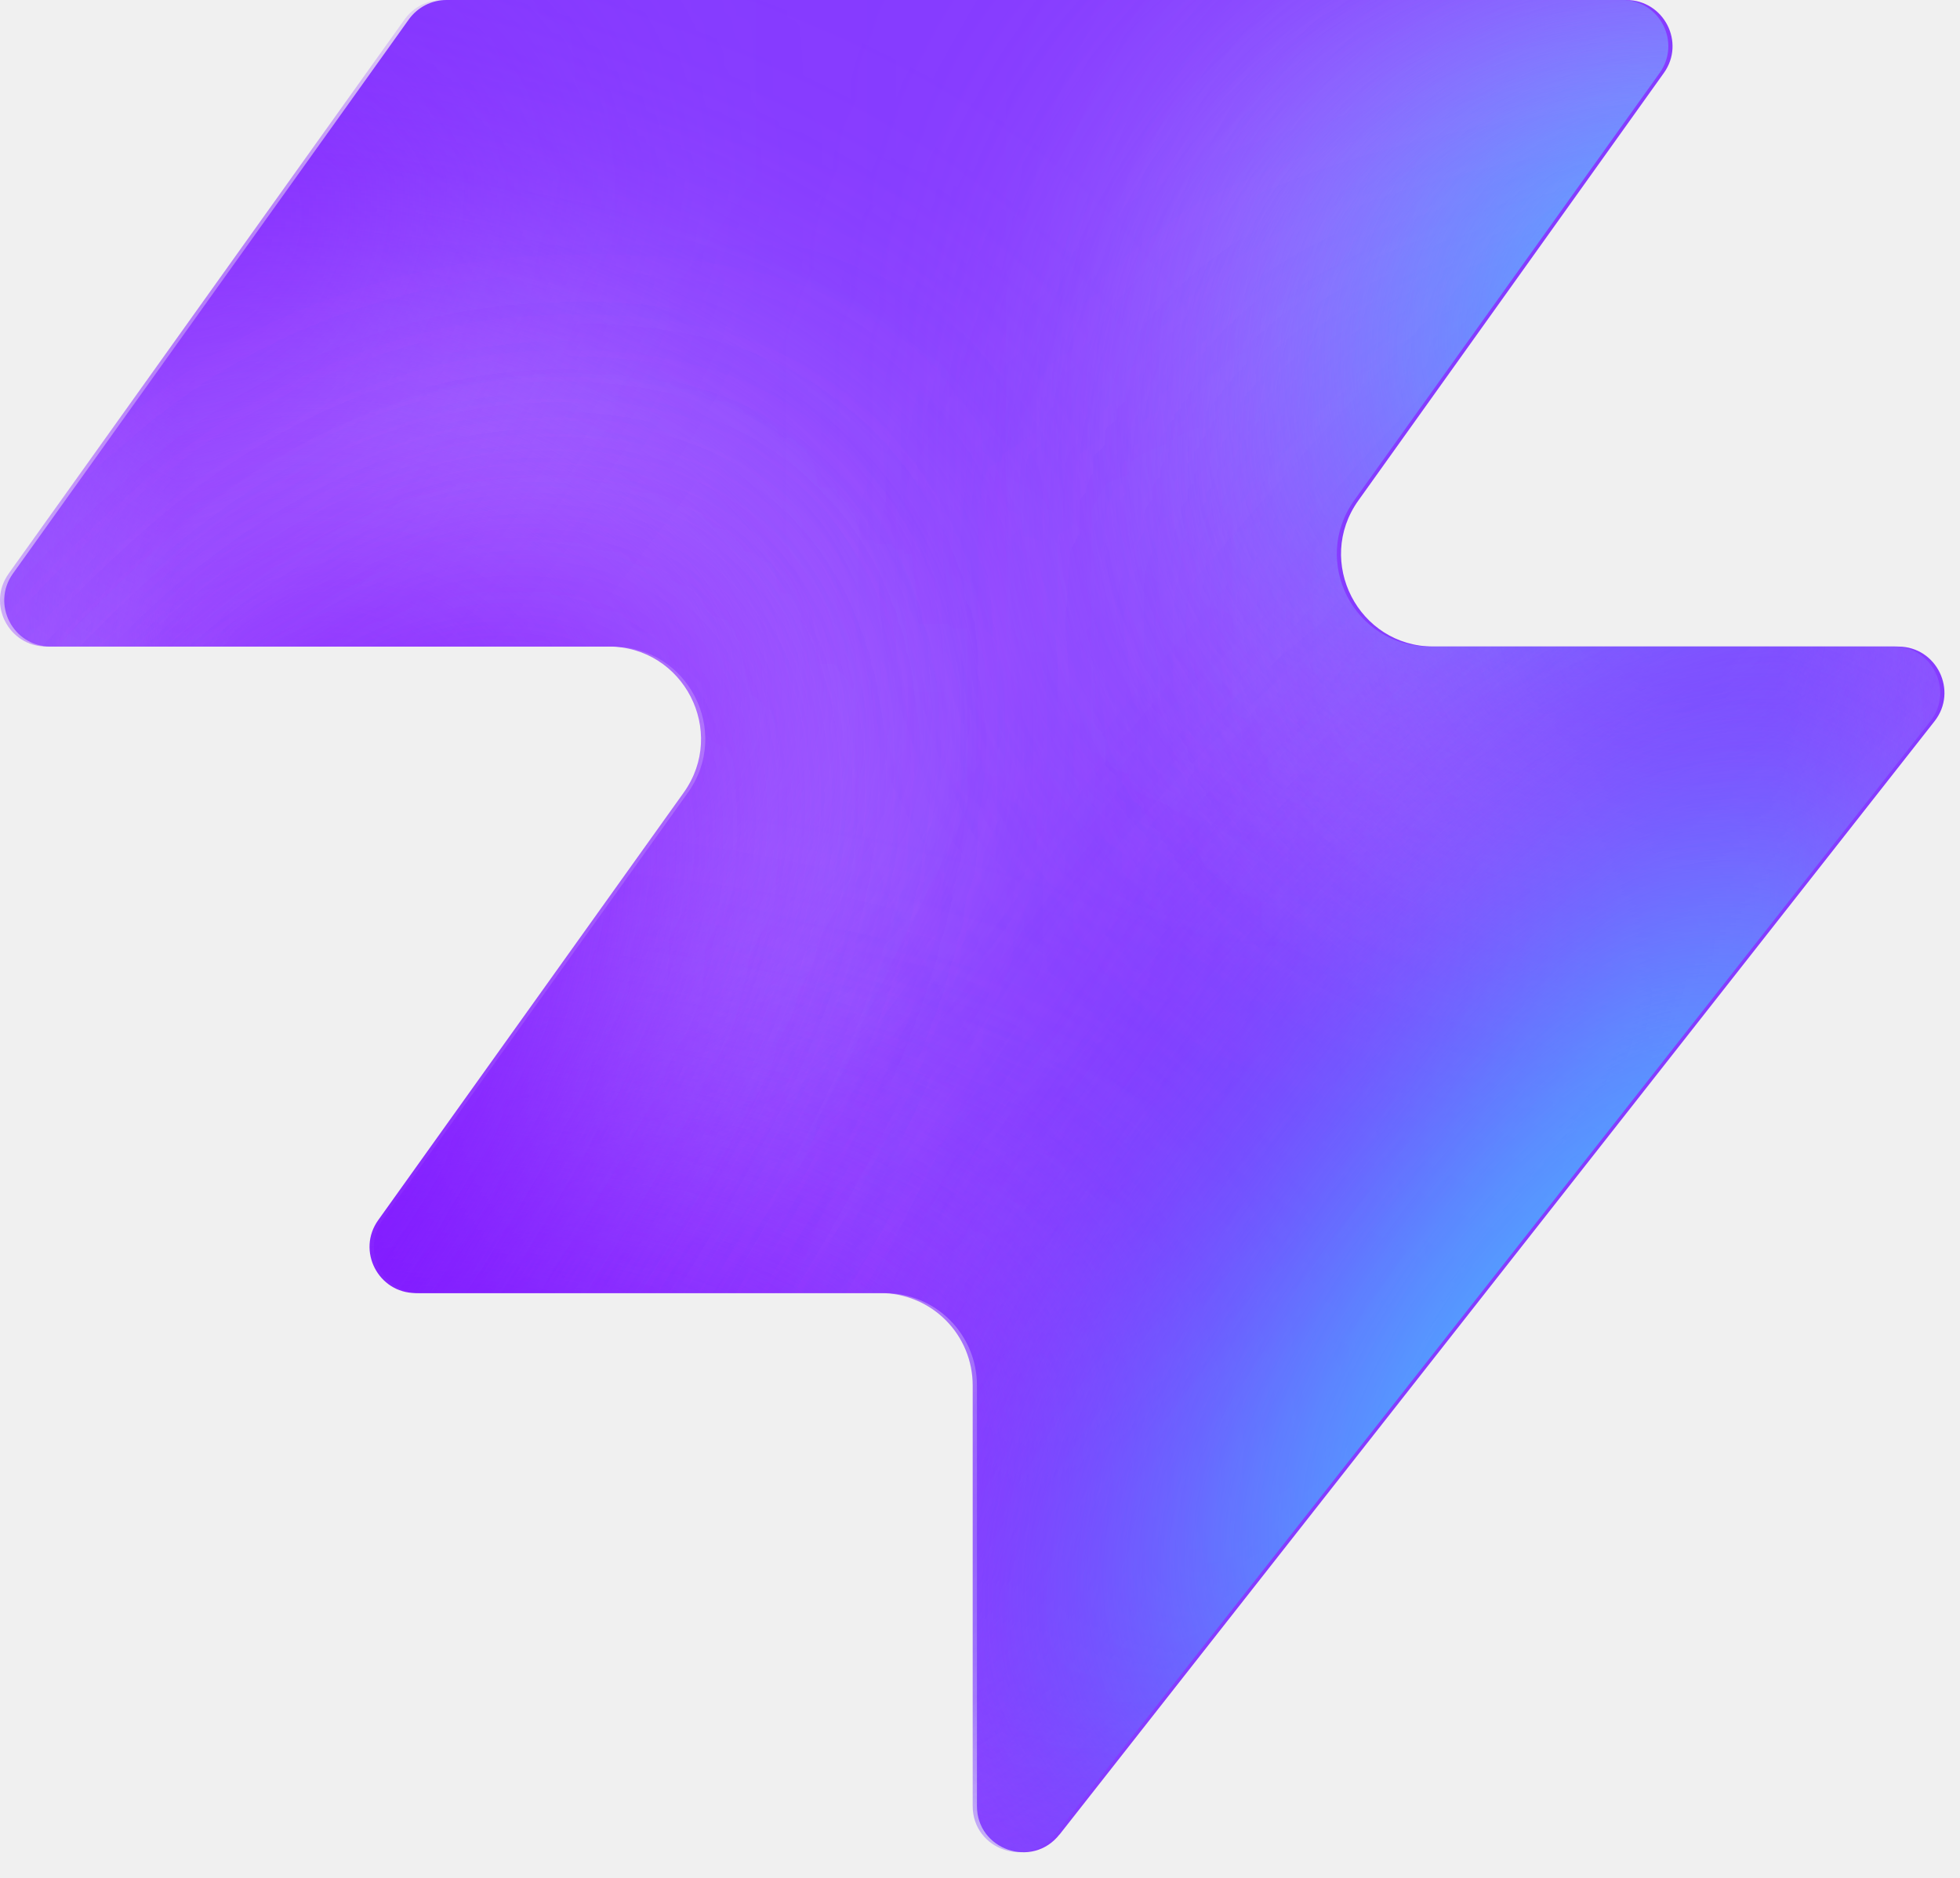
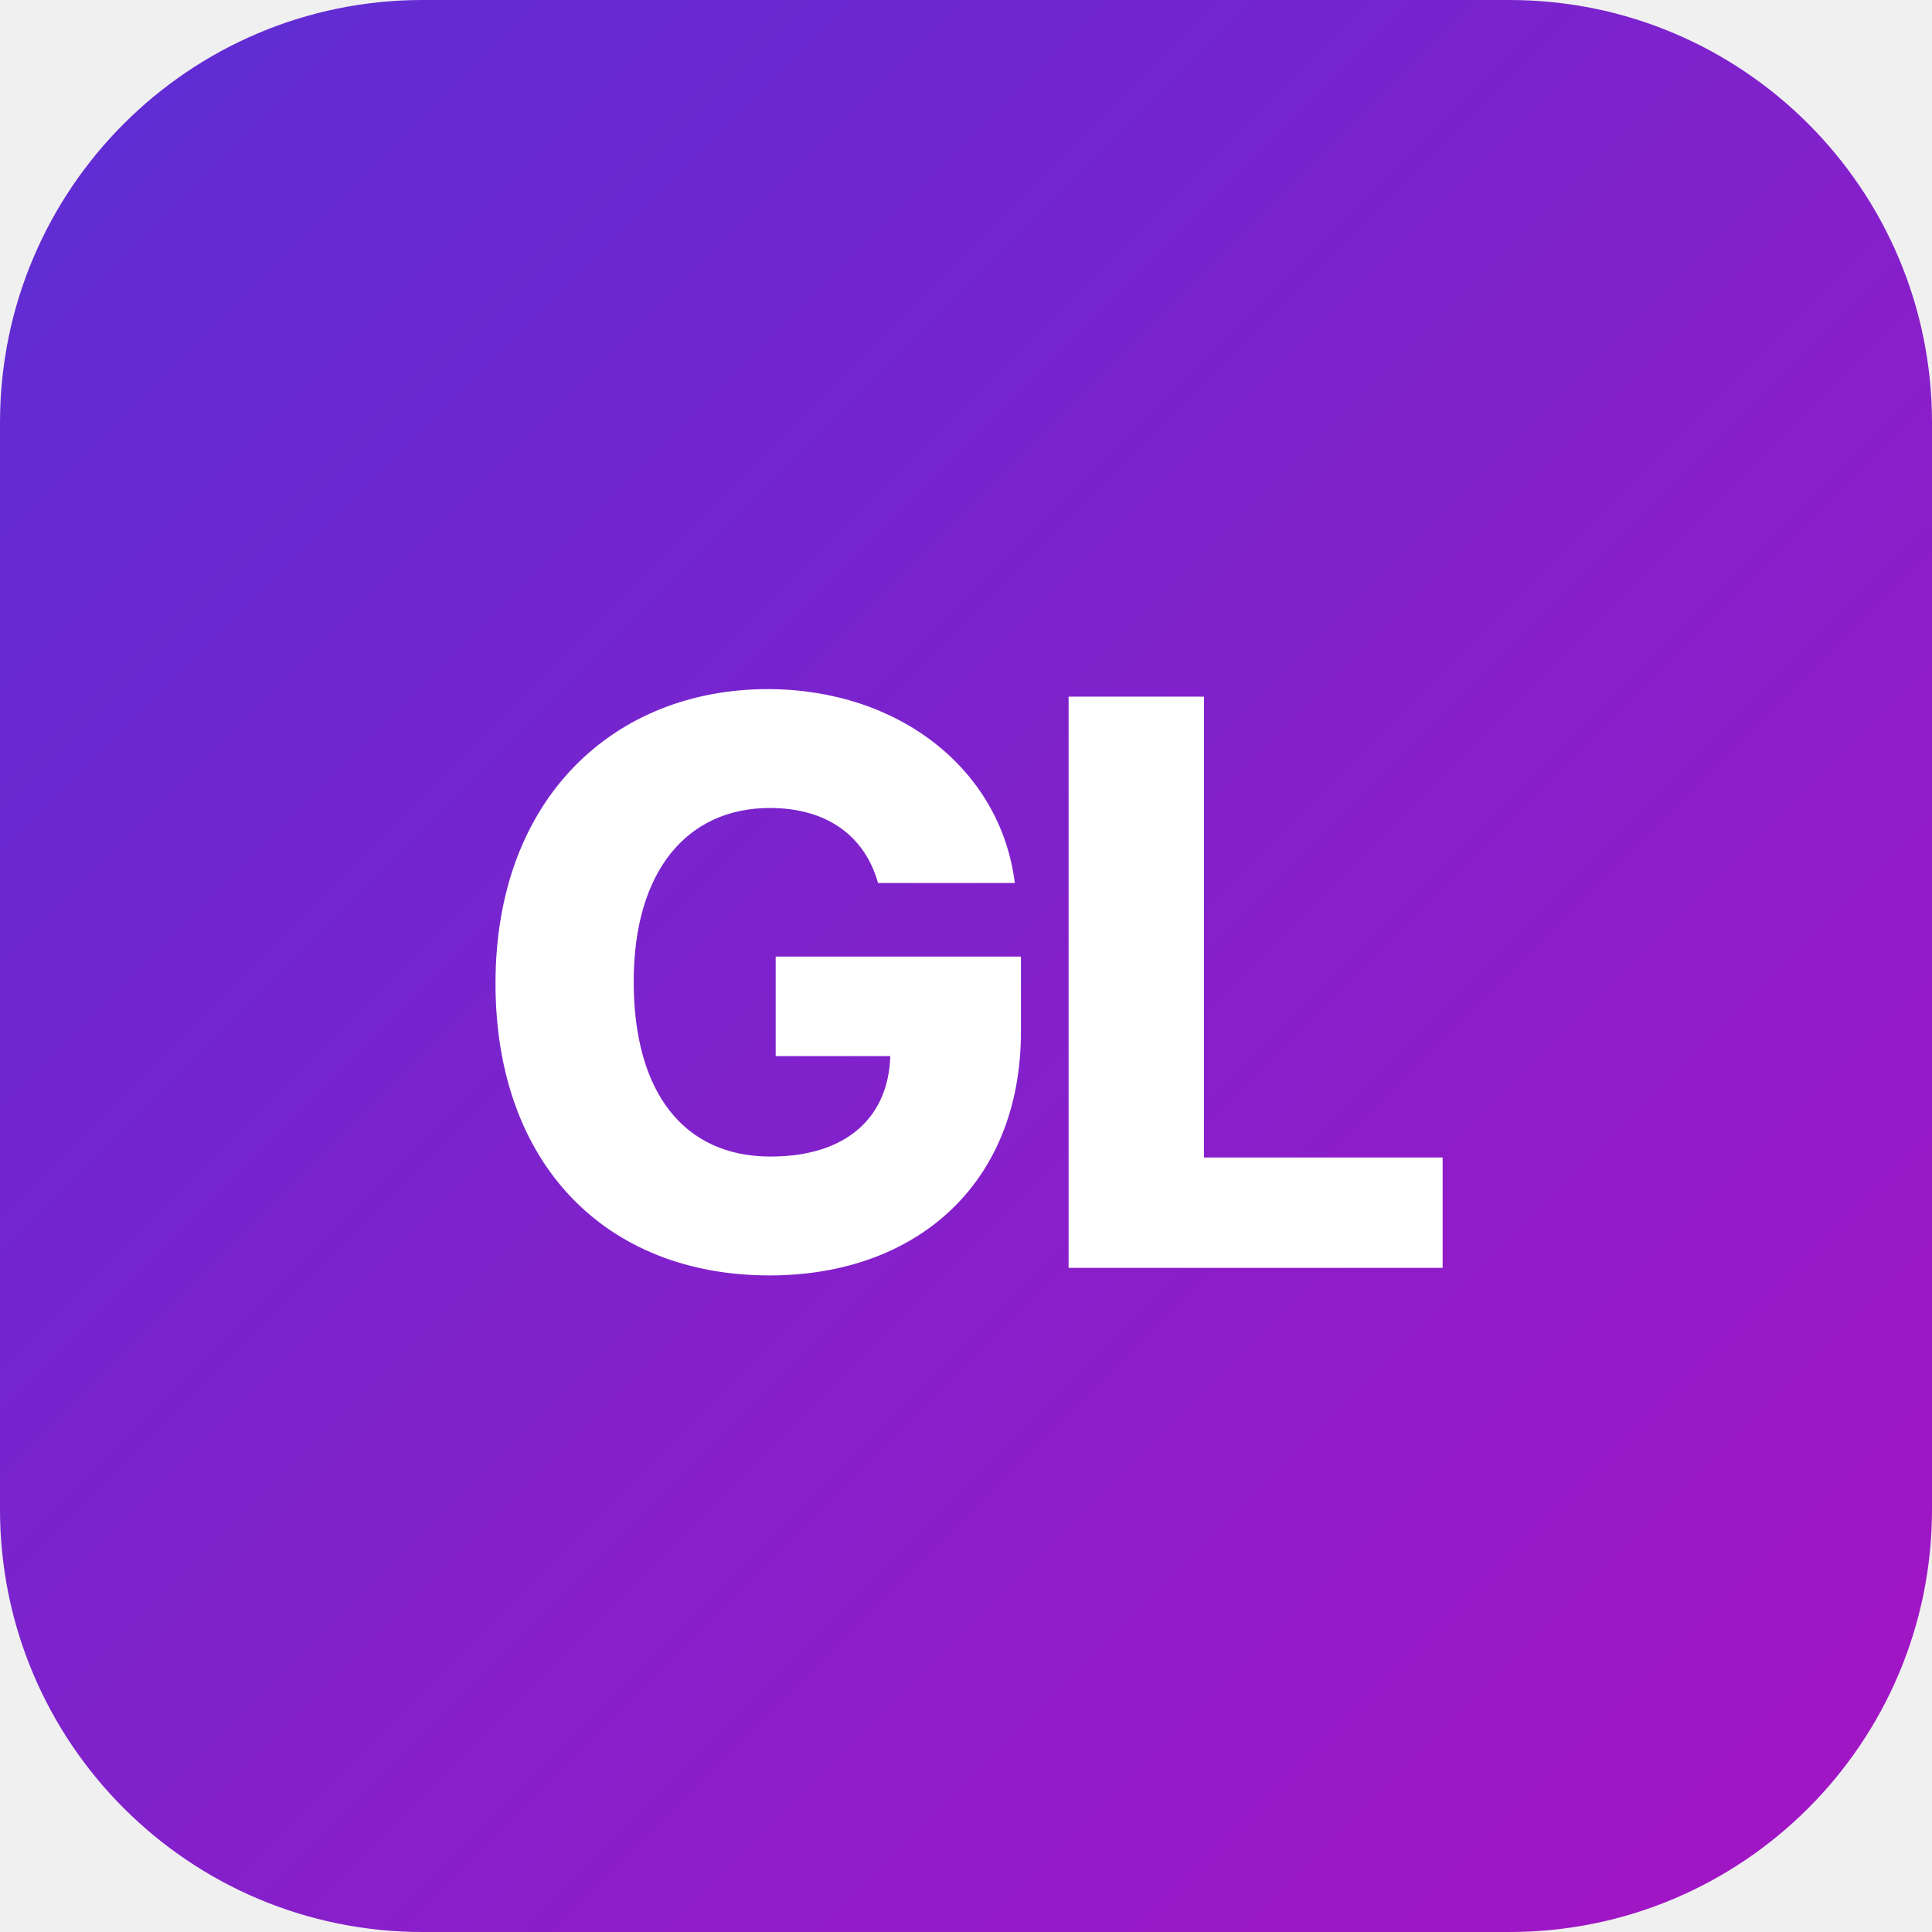
- <svg xmlns="http://www.w3.org/2000/svg" width="48" height="46" fill="none" viewBox="0 0 48 46">
-   <path fill="#863bff" d="M25.946 44.938c-.664.845-2.021.375-2.021-.698V33.937a2.26 2.26 0 0 0-2.262-2.262H10.287c-.92 0-1.456-1.04-.92-1.788l7.48-10.471c1.07-1.497 0-3.578-1.842-3.578H1.237c-.92 0-1.456-1.04-.92-1.788L10.013.474c.214-.297.556-.474.92-.474h28.894c.92 0 1.456 1.04.92 1.788l-7.48 10.471c-1.07 1.498 0 3.579 1.842 3.579h11.377c.943 0 1.473 1.088.89 1.83L25.947 44.94z" style="fill:#863bff;fill:color(display-p3 .525 .23 1);fill-opacity:1" />
-   <mask id="a" width="48" height="46" x="0" y="0" maskUnits="userSpaceOnUse" style="mask-type:alpha">
-     <path fill="#000" d="M25.842 44.938c-.664.844-2.021.375-2.021-.698V33.937a2.26 2.26 0 0 0-2.262-2.262H10.183c-.92 0-1.456-1.04-.92-1.788l7.48-10.471c1.07-1.498 0-3.579-1.842-3.579H1.133c-.92 0-1.456-1.04-.92-1.787L9.91.473c.214-.297.556-.474.92-.474h28.894c.92 0 1.456 1.04.92 1.788l-7.48 10.471c-1.07 1.498 0 3.578 1.842 3.578h11.377c.943 0 1.473 1.088.89 1.832L25.843 44.94z" style="fill:#000;fill-opacity:1" />
-   </mask>
-   <g mask="url(#a)">
-     <g filter="url(#b)">
-       <ellipse cx="5.508" cy="14.704" fill="#ede6ff" rx="5.508" ry="14.704" style="fill:#ede6ff;fill:color(display-p3 .927 .903 1);fill-opacity:1" transform="matrix(.00324 1 1 -.00324 -4.47 31.516)" />
-     </g>
-     <g filter="url(#c)">
-       <ellipse cx="10.399" cy="29.851" fill="#ede6ff" rx="10.399" ry="29.851" style="fill:#ede6ff;fill:color(display-p3 .927 .903 1);fill-opacity:1" transform="matrix(.00324 1 1 -.00324 -39.328 7.883)" />
-     </g>
-     <g filter="url(#d)">
-       <ellipse cx="5.508" cy="30.487" fill="#7e14ff" rx="5.508" ry="30.487" style="fill:#7e14ff;fill:color(display-p3 .492 .077 1);fill-opacity:1" transform="rotate(89.814 -25.913 -14.639)scale(1 -1)" />
-     </g>
-     <g filter="url(#e)">
-       <ellipse cx="5.508" cy="30.599" fill="#7e14ff" rx="5.508" ry="30.599" style="fill:#7e14ff;fill:color(display-p3 .492 .077 1);fill-opacity:1" transform="rotate(89.814 -32.644 -3.334)scale(1 -1)" />
-     </g>
-     <g filter="url(#f)">
-       <ellipse cx="5.508" cy="30.599" fill="#7e14ff" rx="5.508" ry="30.599" style="fill:#7e14ff;fill:color(display-p3 .492 .077 1);fill-opacity:1" transform="matrix(.00324 1 1 -.00324 -34.34 30.47)" />
-     </g>
-     <g filter="url(#g)">
-       <ellipse cx="14.072" cy="22.078" fill="#ede6ff" rx="14.072" ry="22.078" style="fill:#ede6ff;fill:color(display-p3 .927 .903 1);fill-opacity:1" transform="rotate(93.35 24.506 48.493)scale(-1 1)" />
-     </g>
-     <g filter="url(#h)">
-       <ellipse cx="3.47" cy="21.501" fill="#7e14ff" rx="3.47" ry="21.501" style="fill:#7e14ff;fill:color(display-p3 .492 .077 1);fill-opacity:1" transform="rotate(89.009 28.708 47.59)scale(-1 1)" />
-     </g>
-     <g filter="url(#i)">
-       <ellipse cx="3.47" cy="21.501" fill="#7e14ff" rx="3.47" ry="21.501" style="fill:#7e14ff;fill:color(display-p3 .492 .077 1);fill-opacity:1" transform="rotate(89.009 28.708 47.59)scale(-1 1)" />
-     </g>
-     <g filter="url(#j)">
-       <ellipse cx=".387" cy="8.972" fill="#7e14ff" rx="4.407" ry="29.108" style="fill:#7e14ff;fill:color(display-p3 .492 .077 1);fill-opacity:1" transform="rotate(39.51 .387 8.972)" />
-     </g>
-     <g filter="url(#k)">
-       <ellipse cx="47.523" cy="-6.092" fill="#7e14ff" rx="4.407" ry="29.108" style="fill:#7e14ff;fill:color(display-p3 .492 .077 1);fill-opacity:1" transform="rotate(37.892 47.523 -6.092)" />
-     </g>
-     <g filter="url(#l)">
-       <ellipse cx="41.412" cy="6.333" fill="#47bfff" rx="5.971" ry="9.665" style="fill:#47bfff;fill:color(display-p3 .28 .748 1);fill-opacity:1" transform="rotate(37.892 41.412 6.333)" />
-     </g>
-     <g filter="url(#m)">
-       <ellipse cx="-1.879" cy="38.332" fill="#7e14ff" rx="4.407" ry="29.108" style="fill:#7e14ff;fill:color(display-p3 .492 .077 1);fill-opacity:1" transform="rotate(37.892 -1.88 38.332)" />
-     </g>
-     <g filter="url(#n)">
-       <ellipse cx="-1.879" cy="38.332" fill="#7e14ff" rx="4.407" ry="29.108" style="fill:#7e14ff;fill:color(display-p3 .492 .077 1);fill-opacity:1" transform="rotate(37.892 -1.88 38.332)" />
-     </g>
-     <g filter="url(#o)">
-       <ellipse cx="35.651" cy="29.907" fill="#7e14ff" rx="4.407" ry="29.108" style="fill:#7e14ff;fill:color(display-p3 .492 .077 1);fill-opacity:1" transform="rotate(37.892 35.651 29.907)" />
-     </g>
-     <g filter="url(#p)">
-       <ellipse cx="38.418" cy="32.4" fill="#47bfff" rx="5.971" ry="15.297" style="fill:#47bfff;fill:color(display-p3 .28 .748 1);fill-opacity:1" transform="rotate(37.892 38.418 32.4)" />
-     </g>
-   </g>
+ <svg xmlns="http://www.w3.org/2000/svg" viewBox="0 0 64 64">
  <defs>
-     <filter id="b" width="60.045" height="41.654" x="-19.77" y="16.149" color-interpolation-filters="sRGB" filterUnits="userSpaceOnUse">
-       <feFlood flood-opacity="0" result="BackgroundImageFix" />
-       <feBlend in="SourceGraphic" in2="BackgroundImageFix" result="shape" />
-       <feGaussianBlur result="effect1_foregroundBlur_2002_17158" stdDeviation="7.659" />
-     </filter>
-     <filter id="c" width="90.34" height="51.437" x="-54.613" y="-7.533" color-interpolation-filters="sRGB" filterUnits="userSpaceOnUse">
-       <feFlood flood-opacity="0" result="BackgroundImageFix" />
-       <feBlend in="SourceGraphic" in2="BackgroundImageFix" result="shape" />
-       <feGaussianBlur result="effect1_foregroundBlur_2002_17158" stdDeviation="7.659" />
-     </filter>
-     <filter id="d" width="79.355" height="29.4" x="-49.64" y="2.03" color-interpolation-filters="sRGB" filterUnits="userSpaceOnUse">
-       <feFlood flood-opacity="0" result="BackgroundImageFix" />
-       <feBlend in="SourceGraphic" in2="BackgroundImageFix" result="shape" />
-       <feGaussianBlur result="effect1_foregroundBlur_2002_17158" stdDeviation="4.596" />
-     </filter>
-     <filter id="e" width="79.579" height="29.4" x="-45.045" y="20.029" color-interpolation-filters="sRGB" filterUnits="userSpaceOnUse">
-       <feFlood flood-opacity="0" result="BackgroundImageFix" />
-       <feBlend in="SourceGraphic" in2="BackgroundImageFix" result="shape" />
-       <feGaussianBlur result="effect1_foregroundBlur_2002_17158" stdDeviation="4.596" />
-     </filter>
-     <filter id="f" width="79.579" height="29.4" x="-43.513" y="21.178" color-interpolation-filters="sRGB" filterUnits="userSpaceOnUse">
-       <feFlood flood-opacity="0" result="BackgroundImageFix" />
-       <feBlend in="SourceGraphic" in2="BackgroundImageFix" result="shape" />
-       <feGaussianBlur result="effect1_foregroundBlur_2002_17158" stdDeviation="4.596" />
-     </filter>
-     <filter id="g" width="74.749" height="58.852" x="15.756" y="-17.901" color-interpolation-filters="sRGB" filterUnits="userSpaceOnUse">
-       <feFlood flood-opacity="0" result="BackgroundImageFix" />
-       <feBlend in="SourceGraphic" in2="BackgroundImageFix" result="shape" />
-       <feGaussianBlur result="effect1_foregroundBlur_2002_17158" stdDeviation="7.659" />
-     </filter>
-     <filter id="h" width="61.377" height="25.362" x="23.548" y="2.284" color-interpolation-filters="sRGB" filterUnits="userSpaceOnUse">
-       <feFlood flood-opacity="0" result="BackgroundImageFix" />
-       <feBlend in="SourceGraphic" in2="BackgroundImageFix" result="shape" />
-       <feGaussianBlur result="effect1_foregroundBlur_2002_17158" stdDeviation="4.596" />
-     </filter>
-     <filter id="i" width="61.377" height="25.362" x="23.548" y="2.284" color-interpolation-filters="sRGB" filterUnits="userSpaceOnUse">
-       <feFlood flood-opacity="0" result="BackgroundImageFix" />
-       <feBlend in="SourceGraphic" in2="BackgroundImageFix" result="shape" />
-       <feGaussianBlur result="effect1_foregroundBlur_2002_17158" stdDeviation="4.596" />
-     </filter>
-     <filter id="j" width="56.045" height="63.649" x="-27.636" y="-22.853" color-interpolation-filters="sRGB" filterUnits="userSpaceOnUse">
-       <feFlood flood-opacity="0" result="BackgroundImageFix" />
-       <feBlend in="SourceGraphic" in2="BackgroundImageFix" result="shape" />
-       <feGaussianBlur result="effect1_foregroundBlur_2002_17158" stdDeviation="4.596" />
-     </filter>
-     <filter id="k" width="54.814" height="64.646" x="20.116" y="-38.415" color-interpolation-filters="sRGB" filterUnits="userSpaceOnUse">
-       <feFlood flood-opacity="0" result="BackgroundImageFix" />
-       <feBlend in="SourceGraphic" in2="BackgroundImageFix" result="shape" />
-       <feGaussianBlur result="effect1_foregroundBlur_2002_17158" stdDeviation="4.596" />
-     </filter>
-     <filter id="l" width="33.541" height="35.313" x="24.641" y="-11.323" color-interpolation-filters="sRGB" filterUnits="userSpaceOnUse">
-       <feFlood flood-opacity="0" result="BackgroundImageFix" />
-       <feBlend in="SourceGraphic" in2="BackgroundImageFix" result="shape" />
-       <feGaussianBlur result="effect1_foregroundBlur_2002_17158" stdDeviation="4.596" />
-     </filter>
-     <filter id="m" width="54.814" height="64.646" x="-29.286" y="6.009" color-interpolation-filters="sRGB" filterUnits="userSpaceOnUse">
-       <feFlood flood-opacity="0" result="BackgroundImageFix" />
-       <feBlend in="SourceGraphic" in2="BackgroundImageFix" result="shape" />
-       <feGaussianBlur result="effect1_foregroundBlur_2002_17158" stdDeviation="4.596" />
-     </filter>
-     <filter id="n" width="54.814" height="64.646" x="-29.286" y="6.009" color-interpolation-filters="sRGB" filterUnits="userSpaceOnUse">
-       <feFlood flood-opacity="0" result="BackgroundImageFix" />
-       <feBlend in="SourceGraphic" in2="BackgroundImageFix" result="shape" />
-       <feGaussianBlur result="effect1_foregroundBlur_2002_17158" stdDeviation="4.596" />
-     </filter>
-     <filter id="o" width="54.814" height="64.646" x="8.244" y="-2.416" color-interpolation-filters="sRGB" filterUnits="userSpaceOnUse">
-       <feFlood flood-opacity="0" result="BackgroundImageFix" />
-       <feBlend in="SourceGraphic" in2="BackgroundImageFix" result="shape" />
-       <feGaussianBlur result="effect1_foregroundBlur_2002_17158" stdDeviation="4.596" />
-     </filter>
-     <filter id="p" width="39.409" height="43.623" x="18.713" y="10.588" color-interpolation-filters="sRGB" filterUnits="userSpaceOnUse">
-       <feFlood flood-opacity="0" result="BackgroundImageFix" />
-       <feBlend in="SourceGraphic" in2="BackgroundImageFix" result="shape" />
-       <feGaussianBlur result="effect1_foregroundBlur_2002_17158" stdDeviation="4.596" />
-     </filter>
+     <linearGradient id="brandG" x1="0%" y1="0%" x2="100%" y2="100%">
+       <stop offset="0%" stop-color="#5C2ED4" />
+       <stop offset="100%" stop-color="#A614C3" />
+     </linearGradient>
  </defs>
+   <rect width="64" height="64" rx="14" fill="url(#brandG)" />
+   <text x="32" y="42" text-anchor="middle" font-family="-apple-system, BlinkMacSystemFont, 'Segoe UI', Inter, system-ui, sans-serif" font-size="26" font-weight="800" fill="white" letter-spacing="-1">GL</text>
</svg>
